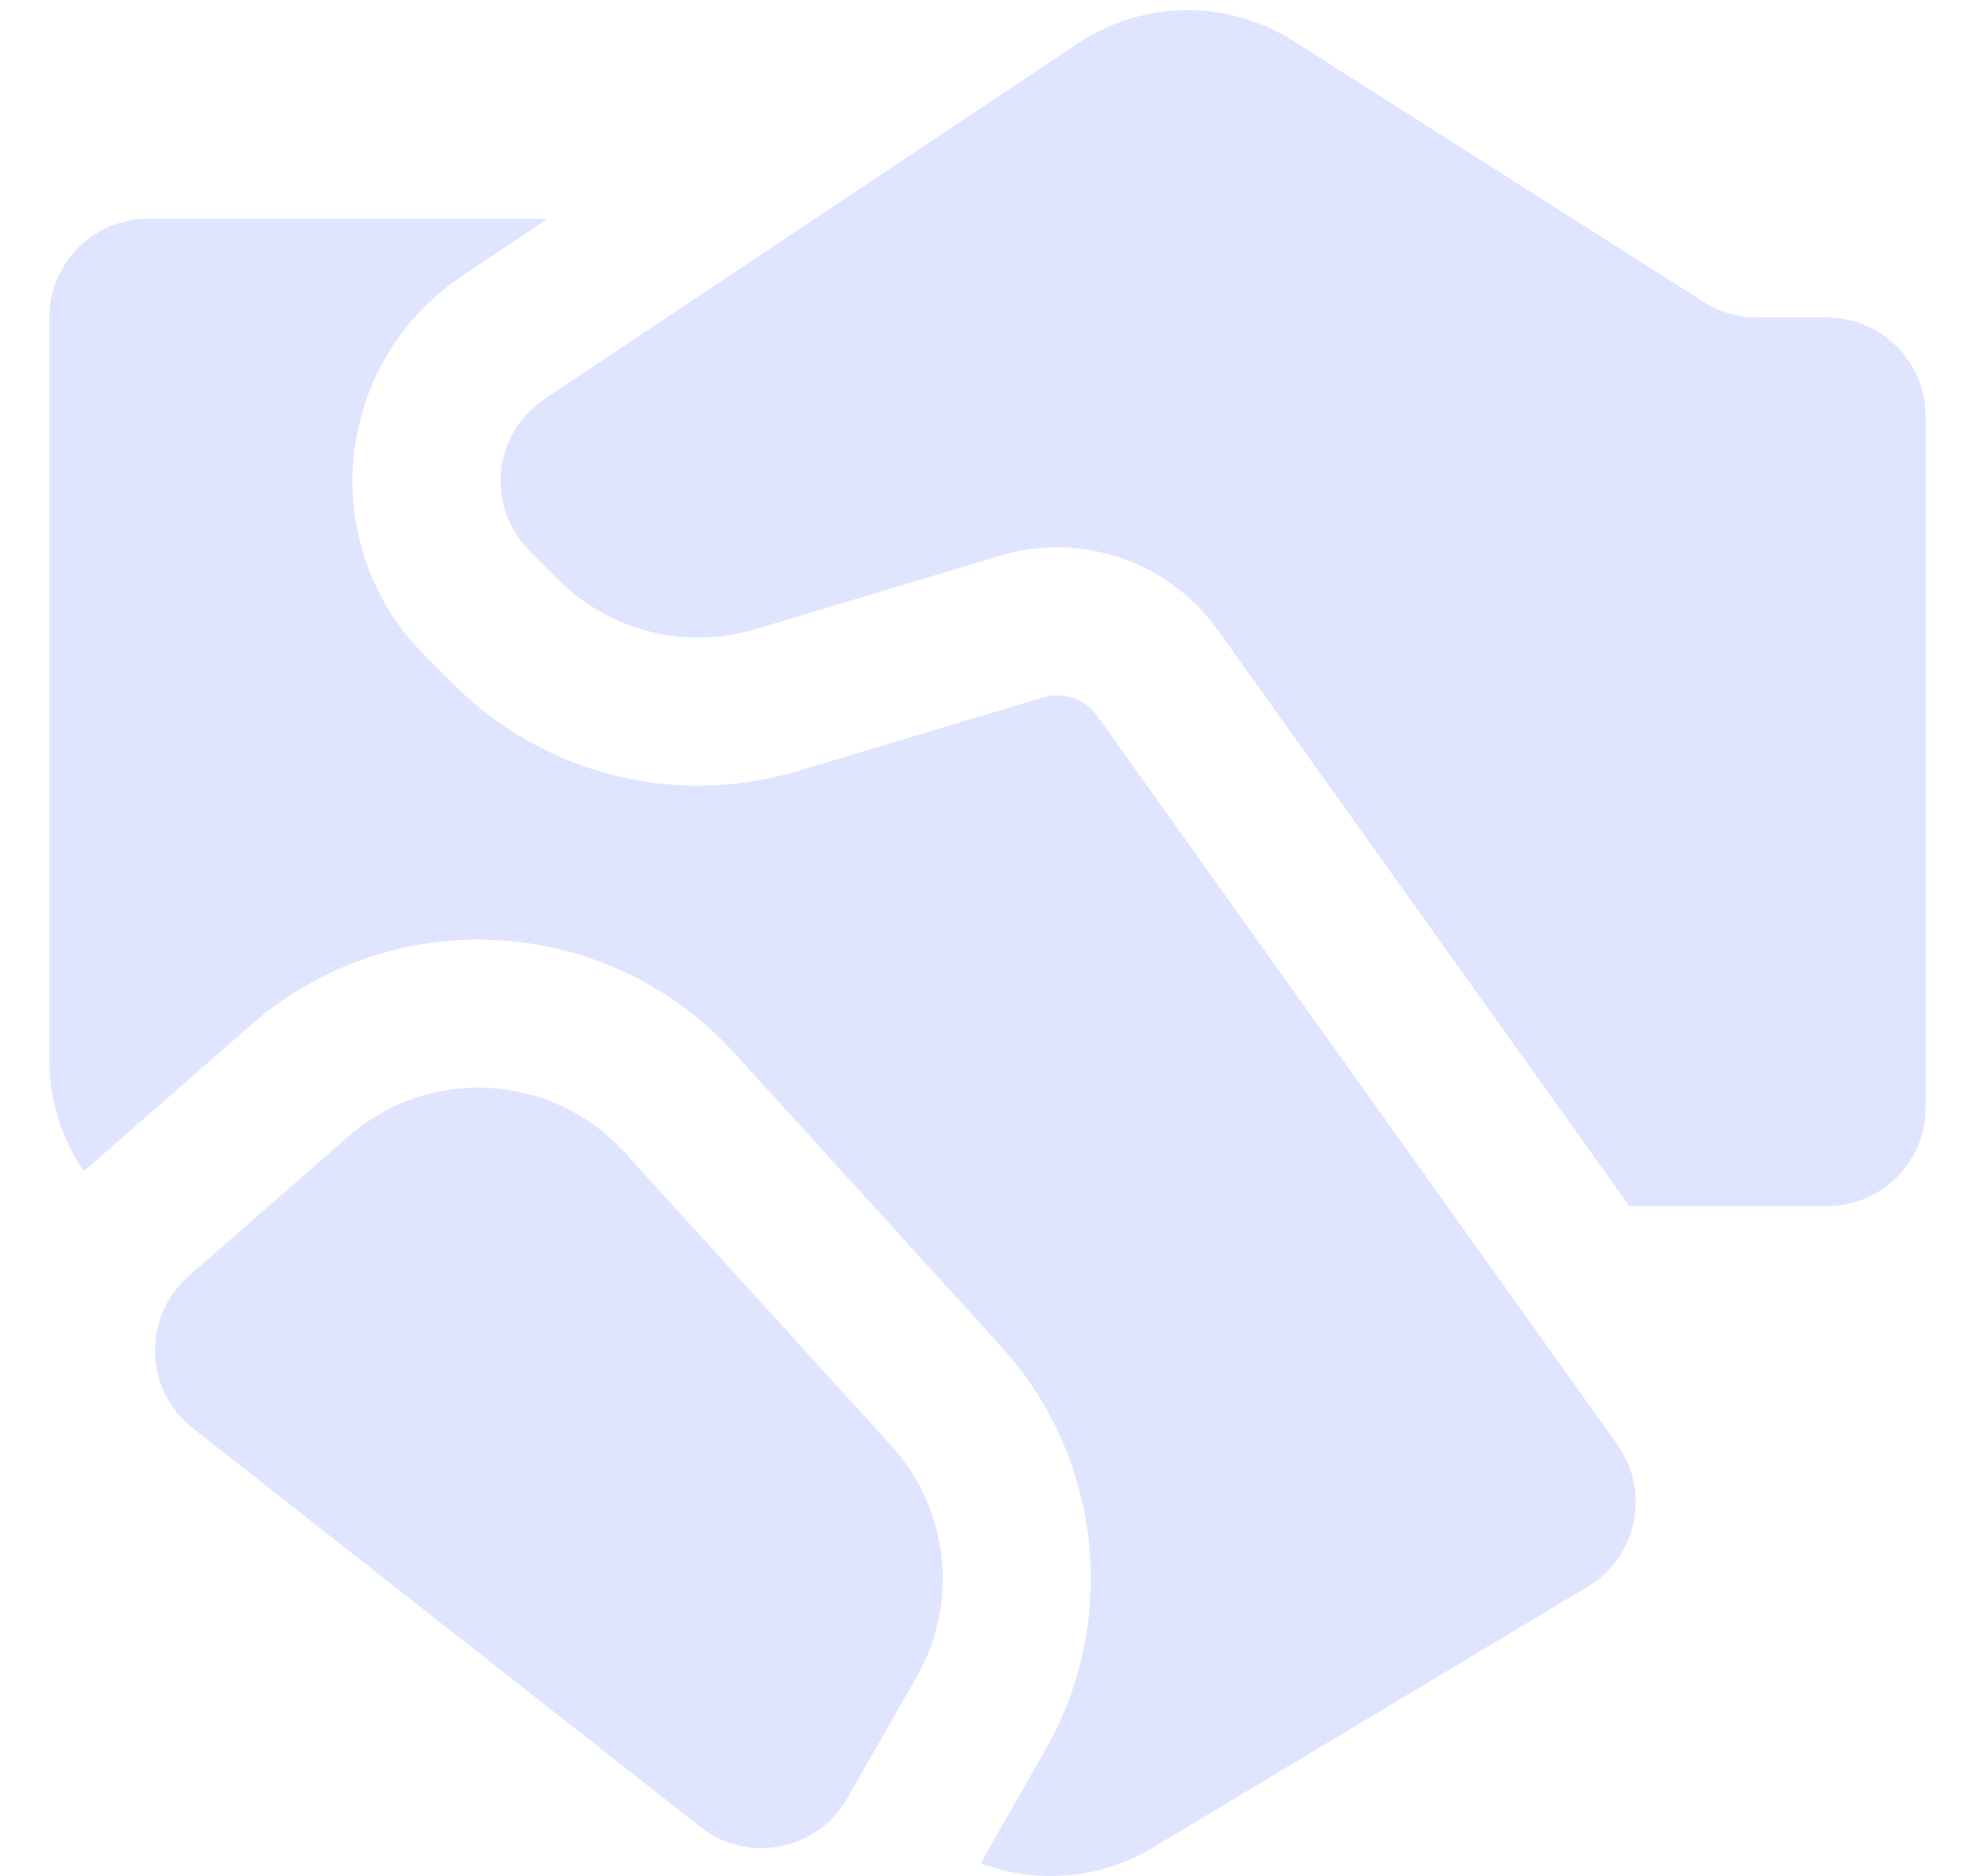
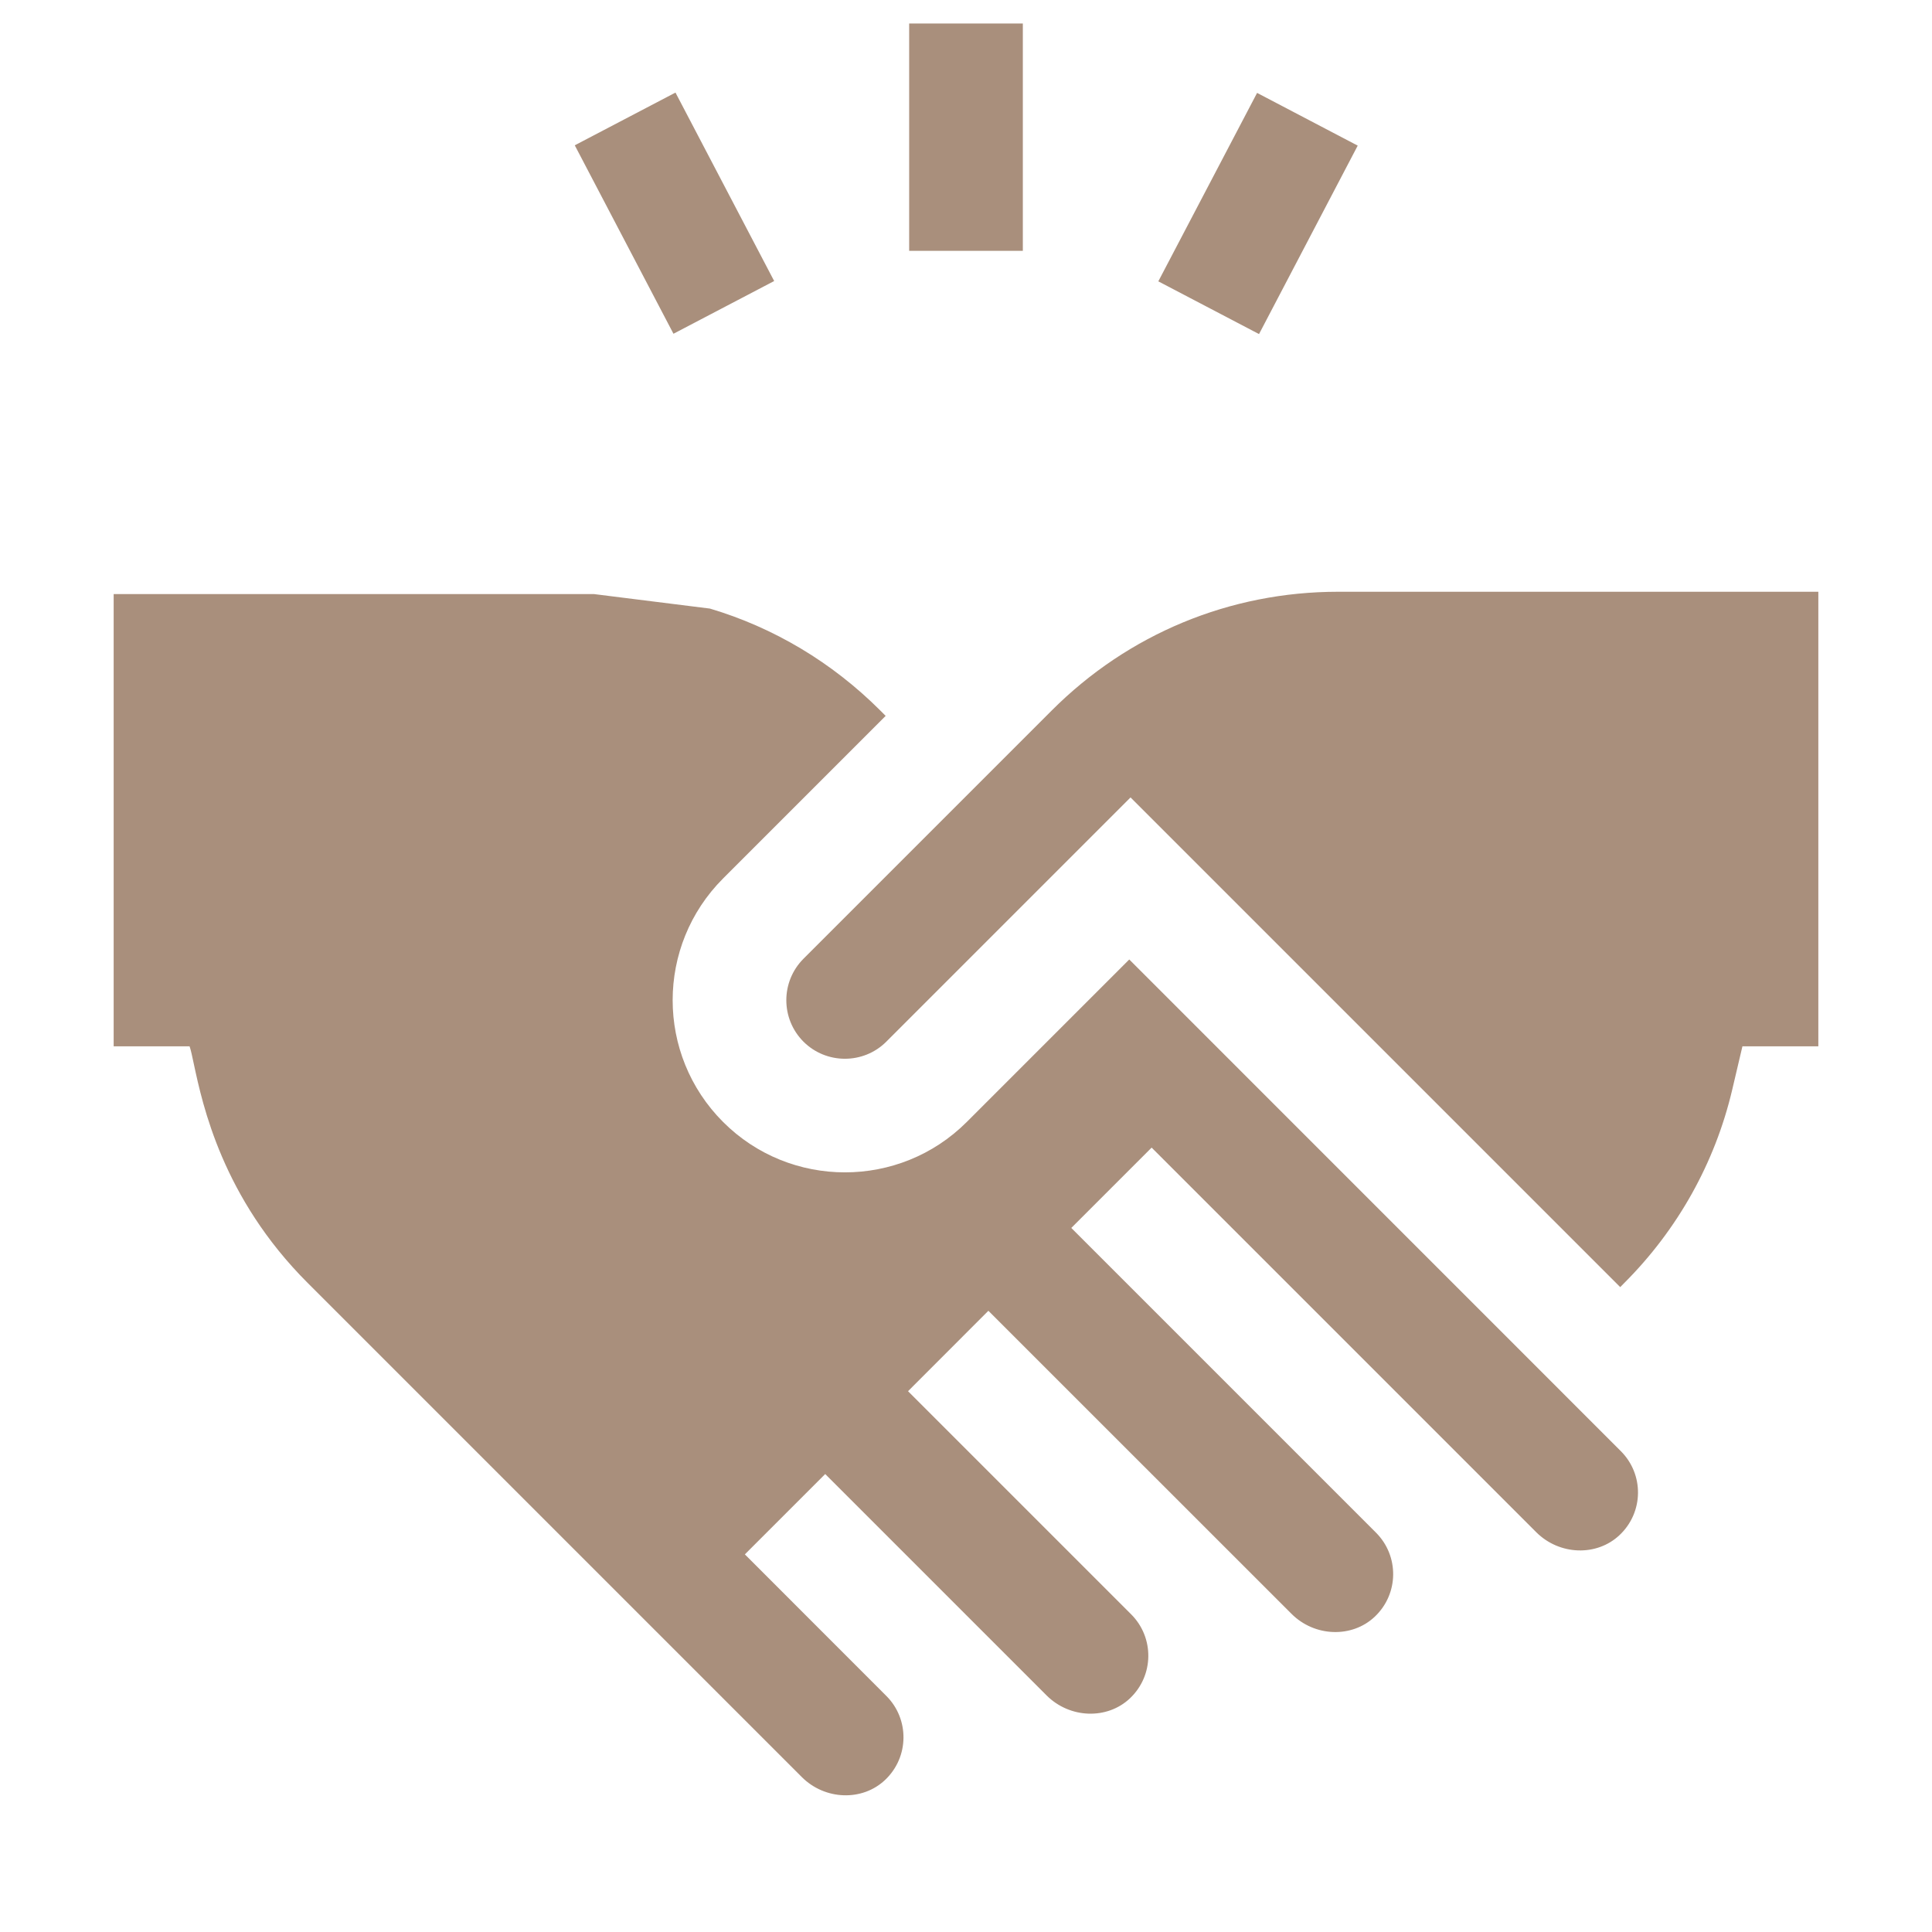
- <svg xmlns="http://www.w3.org/2000/svg" width="20" height="19" viewBox="0 0 20 19" fill="none">
-   <path d="M17.791 3.216H18.5C19.052 3.216 19.5 3.664 19.5 4.216V11.216C19.5 11.768 19.052 12.216 18.5 12.216H16.5L12.332 6.381C11.835 5.684 10.949 5.382 10.13 5.627L7.644 6.373C6.94 6.584 6.176 6.392 5.656 5.872L5.363 5.579C4.917 5.133 4.99 4.39 5.515 4.04L10.916 0.439C11.575 -0 12.431 -0.009 13.099 0.416L17.255 3.06C17.415 3.162 17.601 3.216 17.791 3.216ZM3.527 11.511L1.911 12.925C1.44 13.337 1.459 14.077 1.952 14.464L7.093 18.503C7.573 18.88 8.276 18.743 8.579 18.213L9.283 16.981C9.713 16.228 9.609 15.284 9.026 14.643L6.324 11.671C5.591 10.864 4.347 10.793 3.527 11.511ZM5.546 2.216H1.5C0.948 2.216 0.5 2.664 0.5 3.216V10.732C0.5 11.14 0.625 11.534 0.85 11.863C0.874 11.84 0.899 11.818 0.924 11.796L2.539 10.382C3.975 9.126 6.151 9.251 7.434 10.662L10.136 13.634C11.156 14.756 11.338 16.408 10.585 17.725L9.931 18.87C10.494 19.083 11.135 19.035 11.669 18.715L16.078 16.069C16.579 15.769 16.717 15.106 16.378 14.631L11.111 7.252C10.986 7.078 10.765 7.003 10.56 7.064L8.075 7.81C6.842 8.18 5.505 7.843 4.594 6.932L4.302 6.639C3.186 5.524 3.37 3.667 4.683 2.792L5.546 2.216Z" fill="#DFE4FF" />
+ <svg xmlns="http://www.w3.org/2000/svg" width="24" height="24" viewBox="0 0 24 24" fill="none">
+   <path fill-rule="evenodd" clip-rule="evenodd" d="M19.084 19.034C19.372 19.321 19.836 19.337 20.119 19.069C20.42 18.785 20.423 18.314 20.134 18.026L14.028 11.919L12.009 13.938C11.175 14.772 9.817 14.772 8.983 13.938C8.147 13.102 8.147 11.748 8.983 10.912L11.002 8.893L10.933 8.824C10.333 8.225 9.609 7.795 8.819 7.56L7.38 7.38H1.412V12.998H2.355C2.371 13.043 2.387 13.118 2.408 13.218C2.517 13.726 2.762 14.877 3.821 15.936L9.96 22.075C10.248 22.363 10.712 22.379 10.995 22.111C11.296 21.826 11.298 21.354 11.01 21.067L9.253 19.309L10.251 18.311L12.009 20.069L13.001 21.061C13.289 21.349 13.754 21.365 14.037 21.097C14.337 20.812 14.339 20.342 14.053 20.055L11.28 17.282L12.278 16.283L16.043 20.047C16.33 20.335 16.795 20.351 17.078 20.083C17.379 19.798 17.381 19.327 17.093 19.039L13.308 15.254L14.306 14.256L18.091 18.041L19.084 19.034ZM21.645 12.998H22.588V7.351H16.623C15.28 7.351 14.017 7.874 13.067 8.824L9.981 11.91C9.697 12.195 9.697 12.655 9.981 12.94C10.265 13.223 10.727 13.223 11.01 12.94L14.044 9.906L20.127 15.989L20.179 15.936C20.84 15.275 21.303 14.447 21.517 13.542L21.645 12.998Z" fill="#A98F7C" />
+   <path d="M11.294 0.292H12.706V3.116H11.294V0.292Z" fill="#A98F7C" />
+   <path d="M7.14 1.805L8.391 1.15L9.617 3.491L8.366 4.146L7.14 1.805Z" fill="#A98F7C" />
+   <path d="M14.389 3.495L15.616 1.154L16.866 1.809L15.64 4.15L14.389 3.495Z" fill="#A98F7C" />
</svg>
